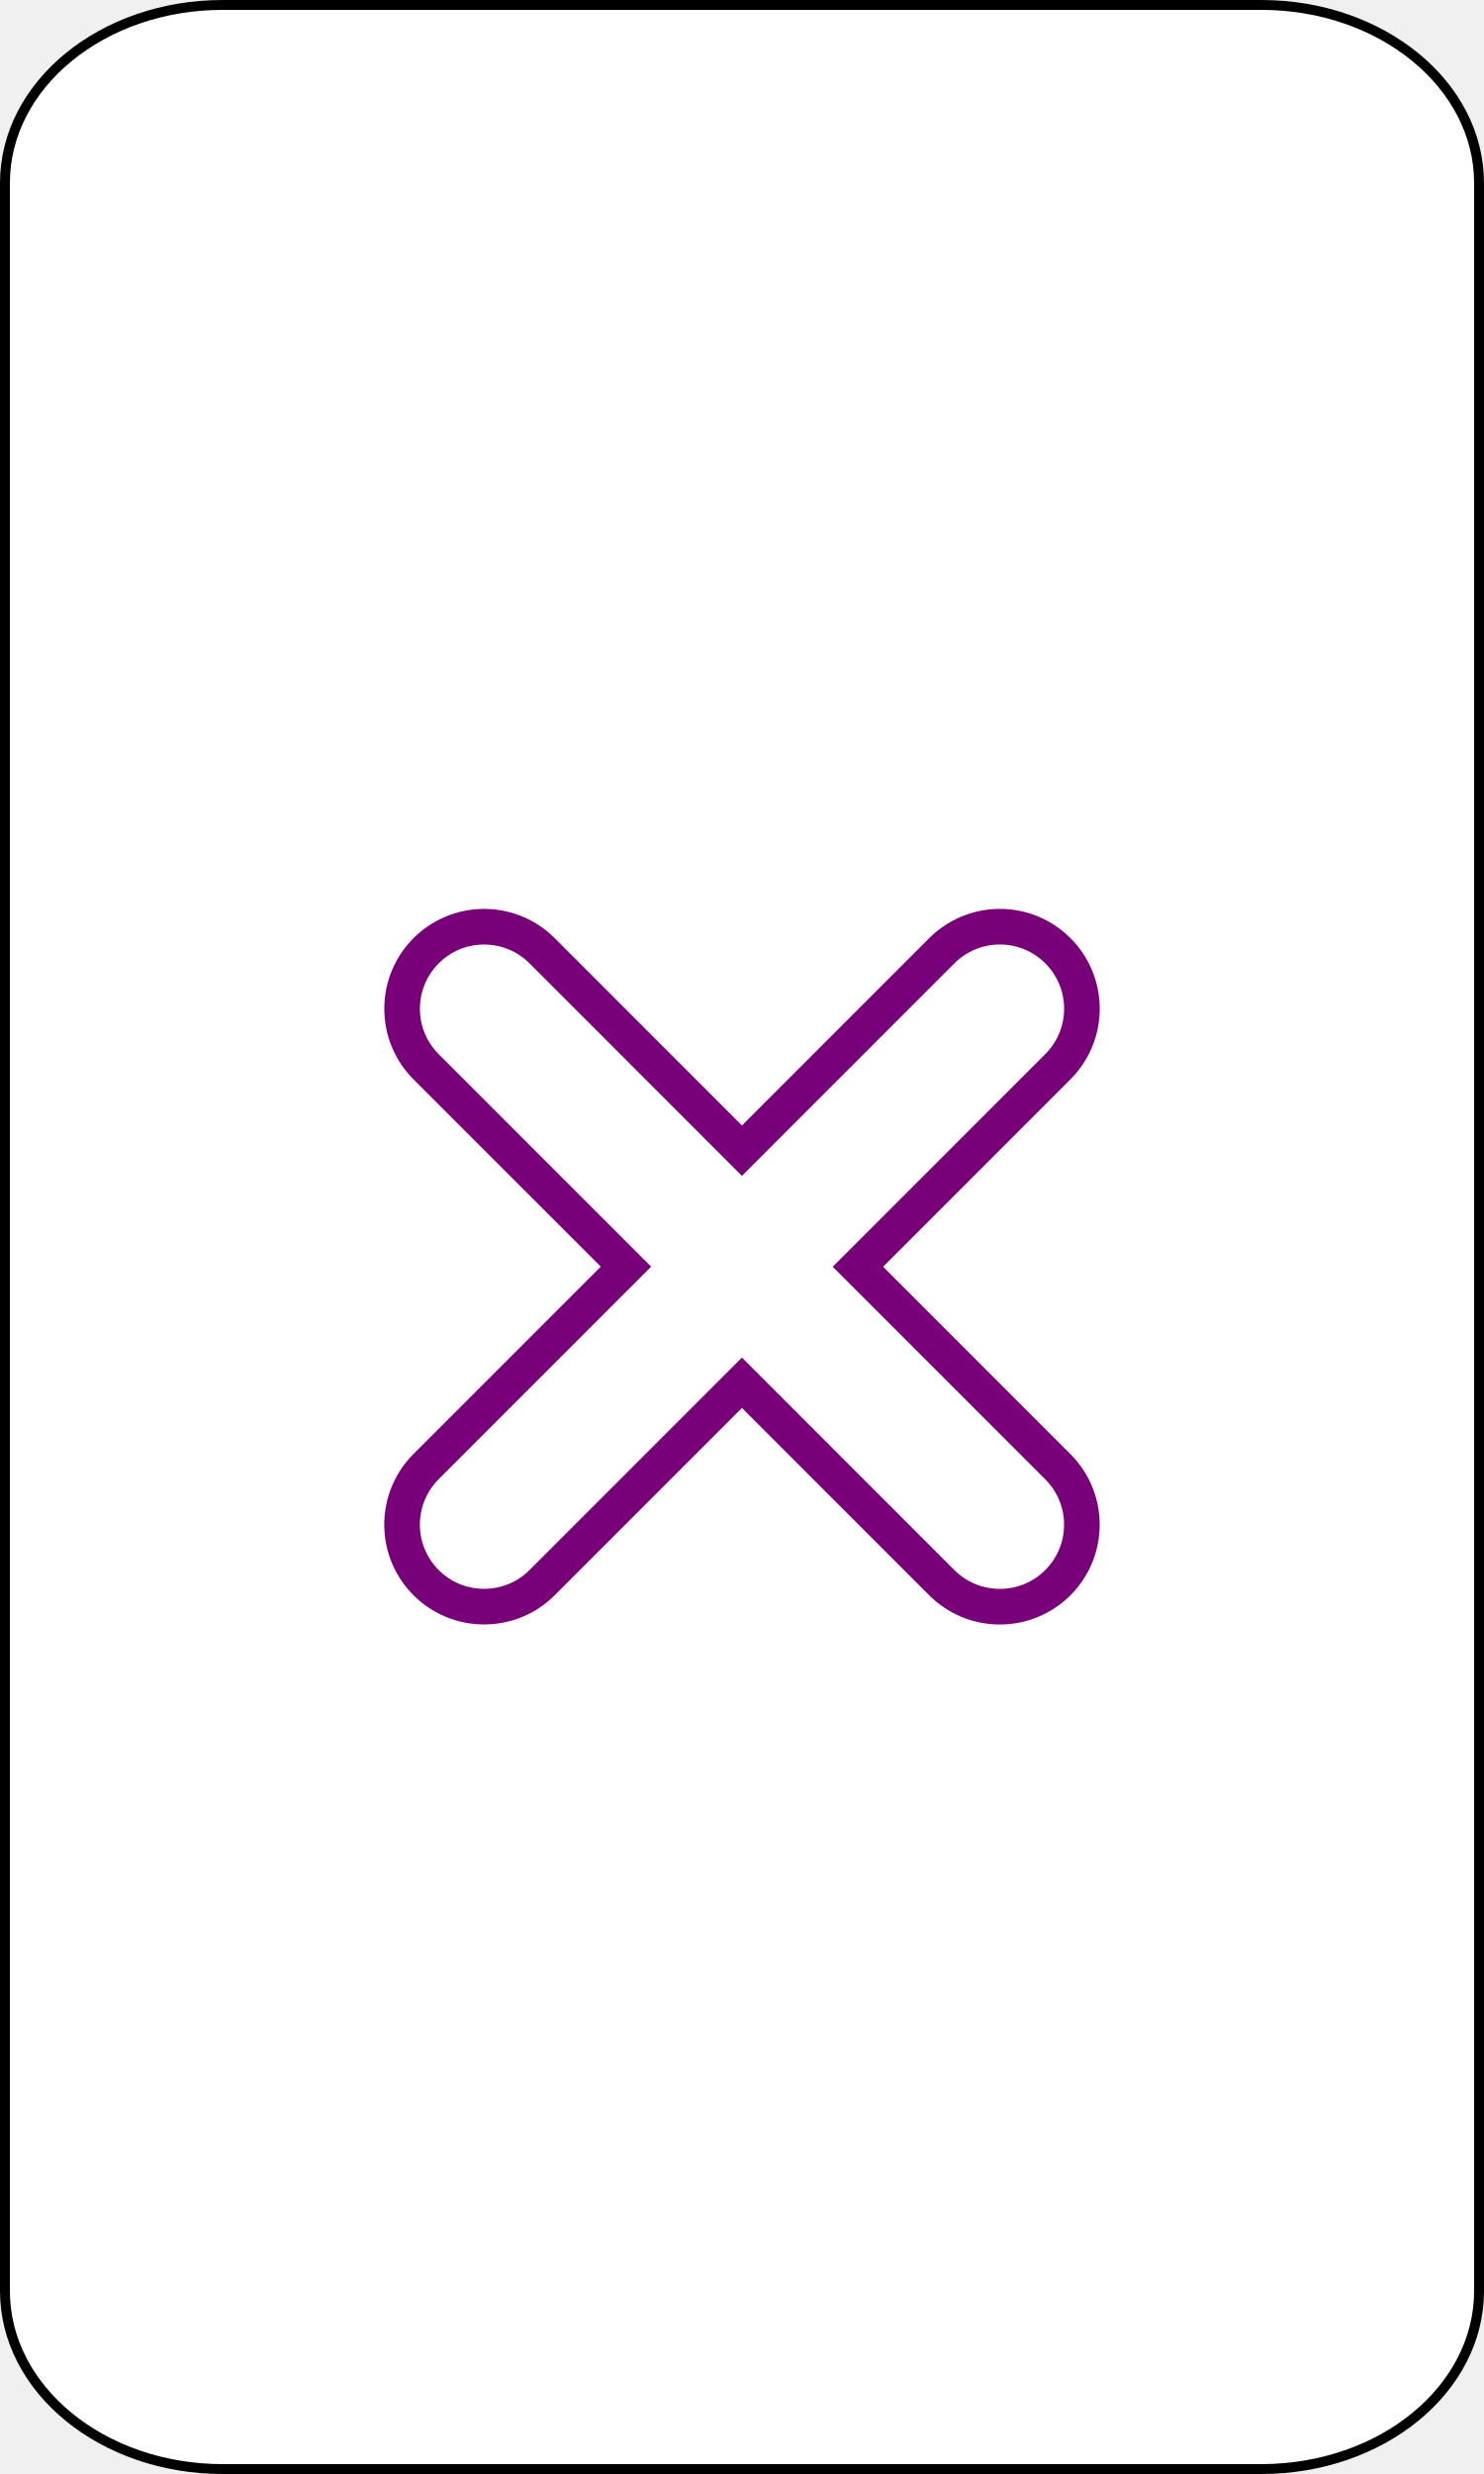
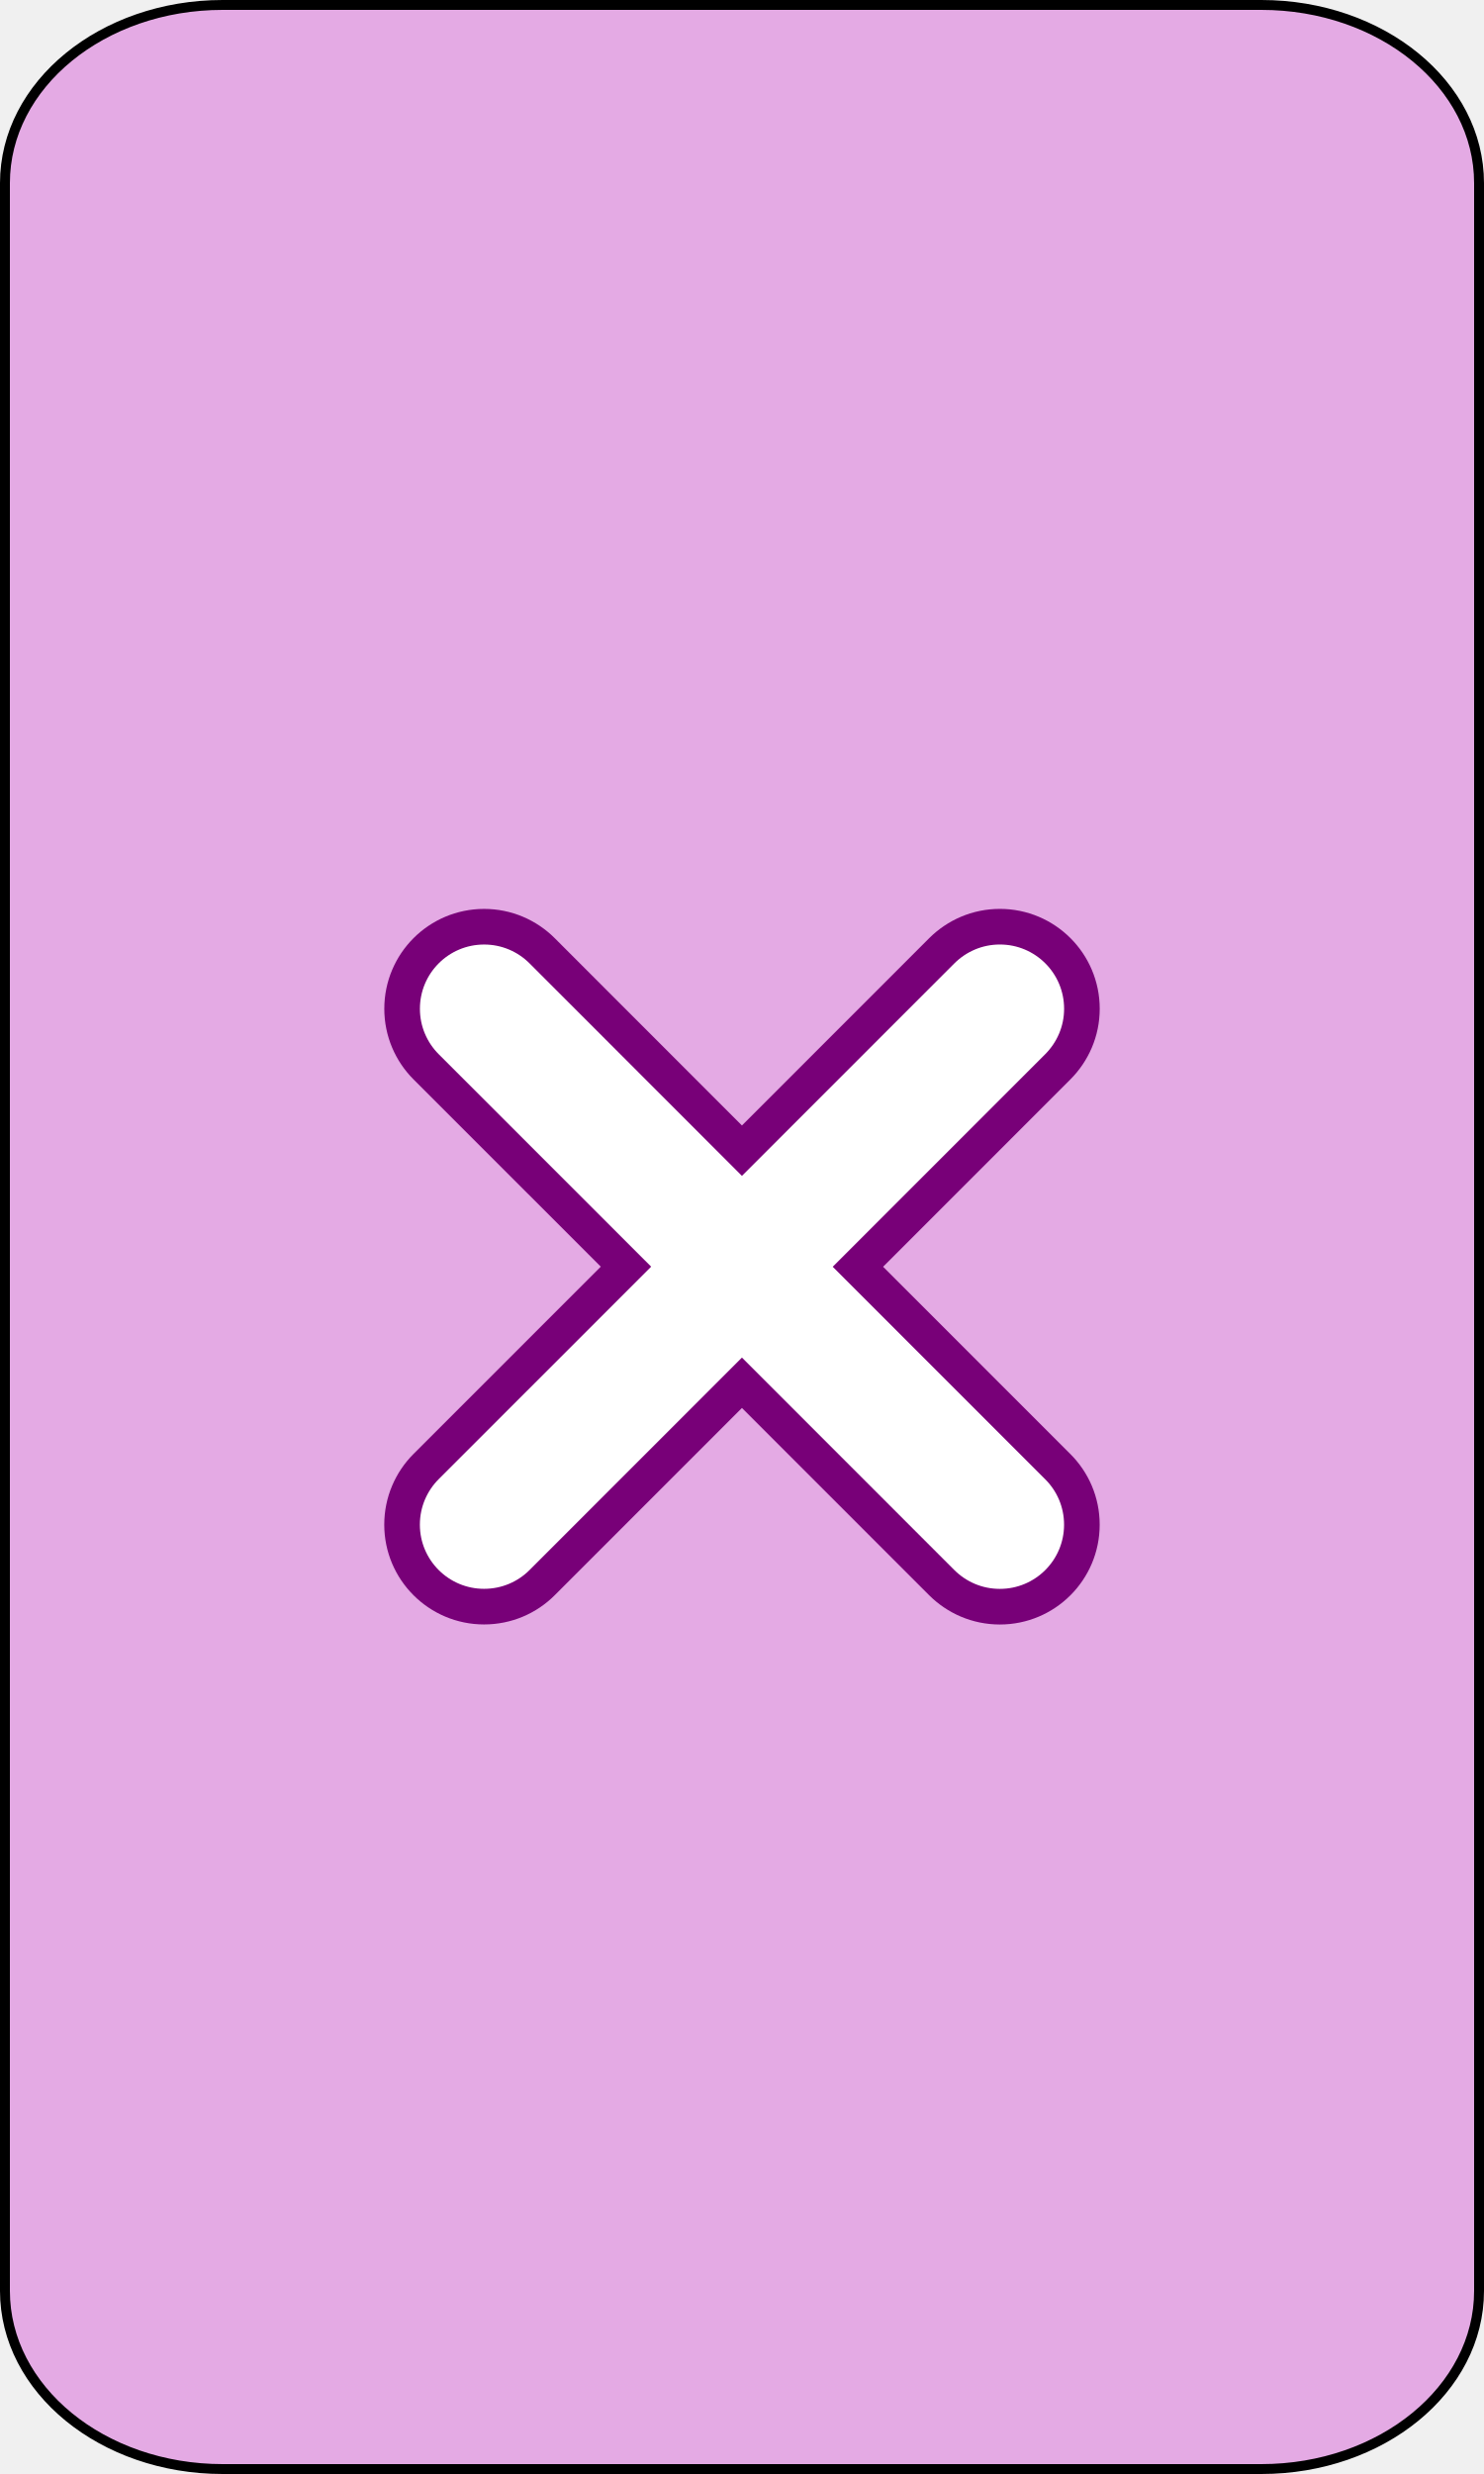
<svg xmlns="http://www.w3.org/2000/svg" version="1.0" width="75" height="125">
-   <rect width="74.5" height="124.5" rx="11" ry="9" x="0.25" y="0.25" style="fill:#FFFFFF;fill-opacity:1;stroke:#000000;stroke-width:0.5" />
+   <rect width="74.5" height="124.5" rx="11" ry="9" x="0.25" y="0.25" style="fill:#E4AAE4;fill-opacity:1;stroke:#000000;stroke-width:0.5" />
  <g>
    <path d="m 33.358,62.504 10.102,10.1 c 0.752,0.75 1.217,1.783 1.217,2.932 0,2.287 -1.855,4.143 -4.146,4.143 -1.145,0 -2.178,-0.463 -2.932,-1.211 l -10.102,-10.103 -10.1,10.1 c -0.75,0.75 -1.787,1.211 -2.934,1.211 -2.284,0 -4.143,-1.854 -4.143,-4.141 0,-1.146 0.465,-2.184 1.212,-2.934 l 10.104,-10.102 -10.102,-10.1 c -0.747,-0.748 -1.212,-1.785 -1.212,-2.93 0,-2.289 1.854,-4.146 4.146,-4.146 1.143,0 2.18,0.465 2.93,1.214 l 10.099,10.102 10.102,-10.103 c 0.754,-0.749 1.787,-1.214 2.934,-1.214 2.289,0 4.146,1.856 4.146,4.145 0,1.146 -0.467,2.18 -1.217,2.932 l -10.104,10.105 z" transform="translate(10,1.5)" style="fill:#FFFFFF;stroke:#780078;stroke-width:1.8;" />
  </g>
</svg>
